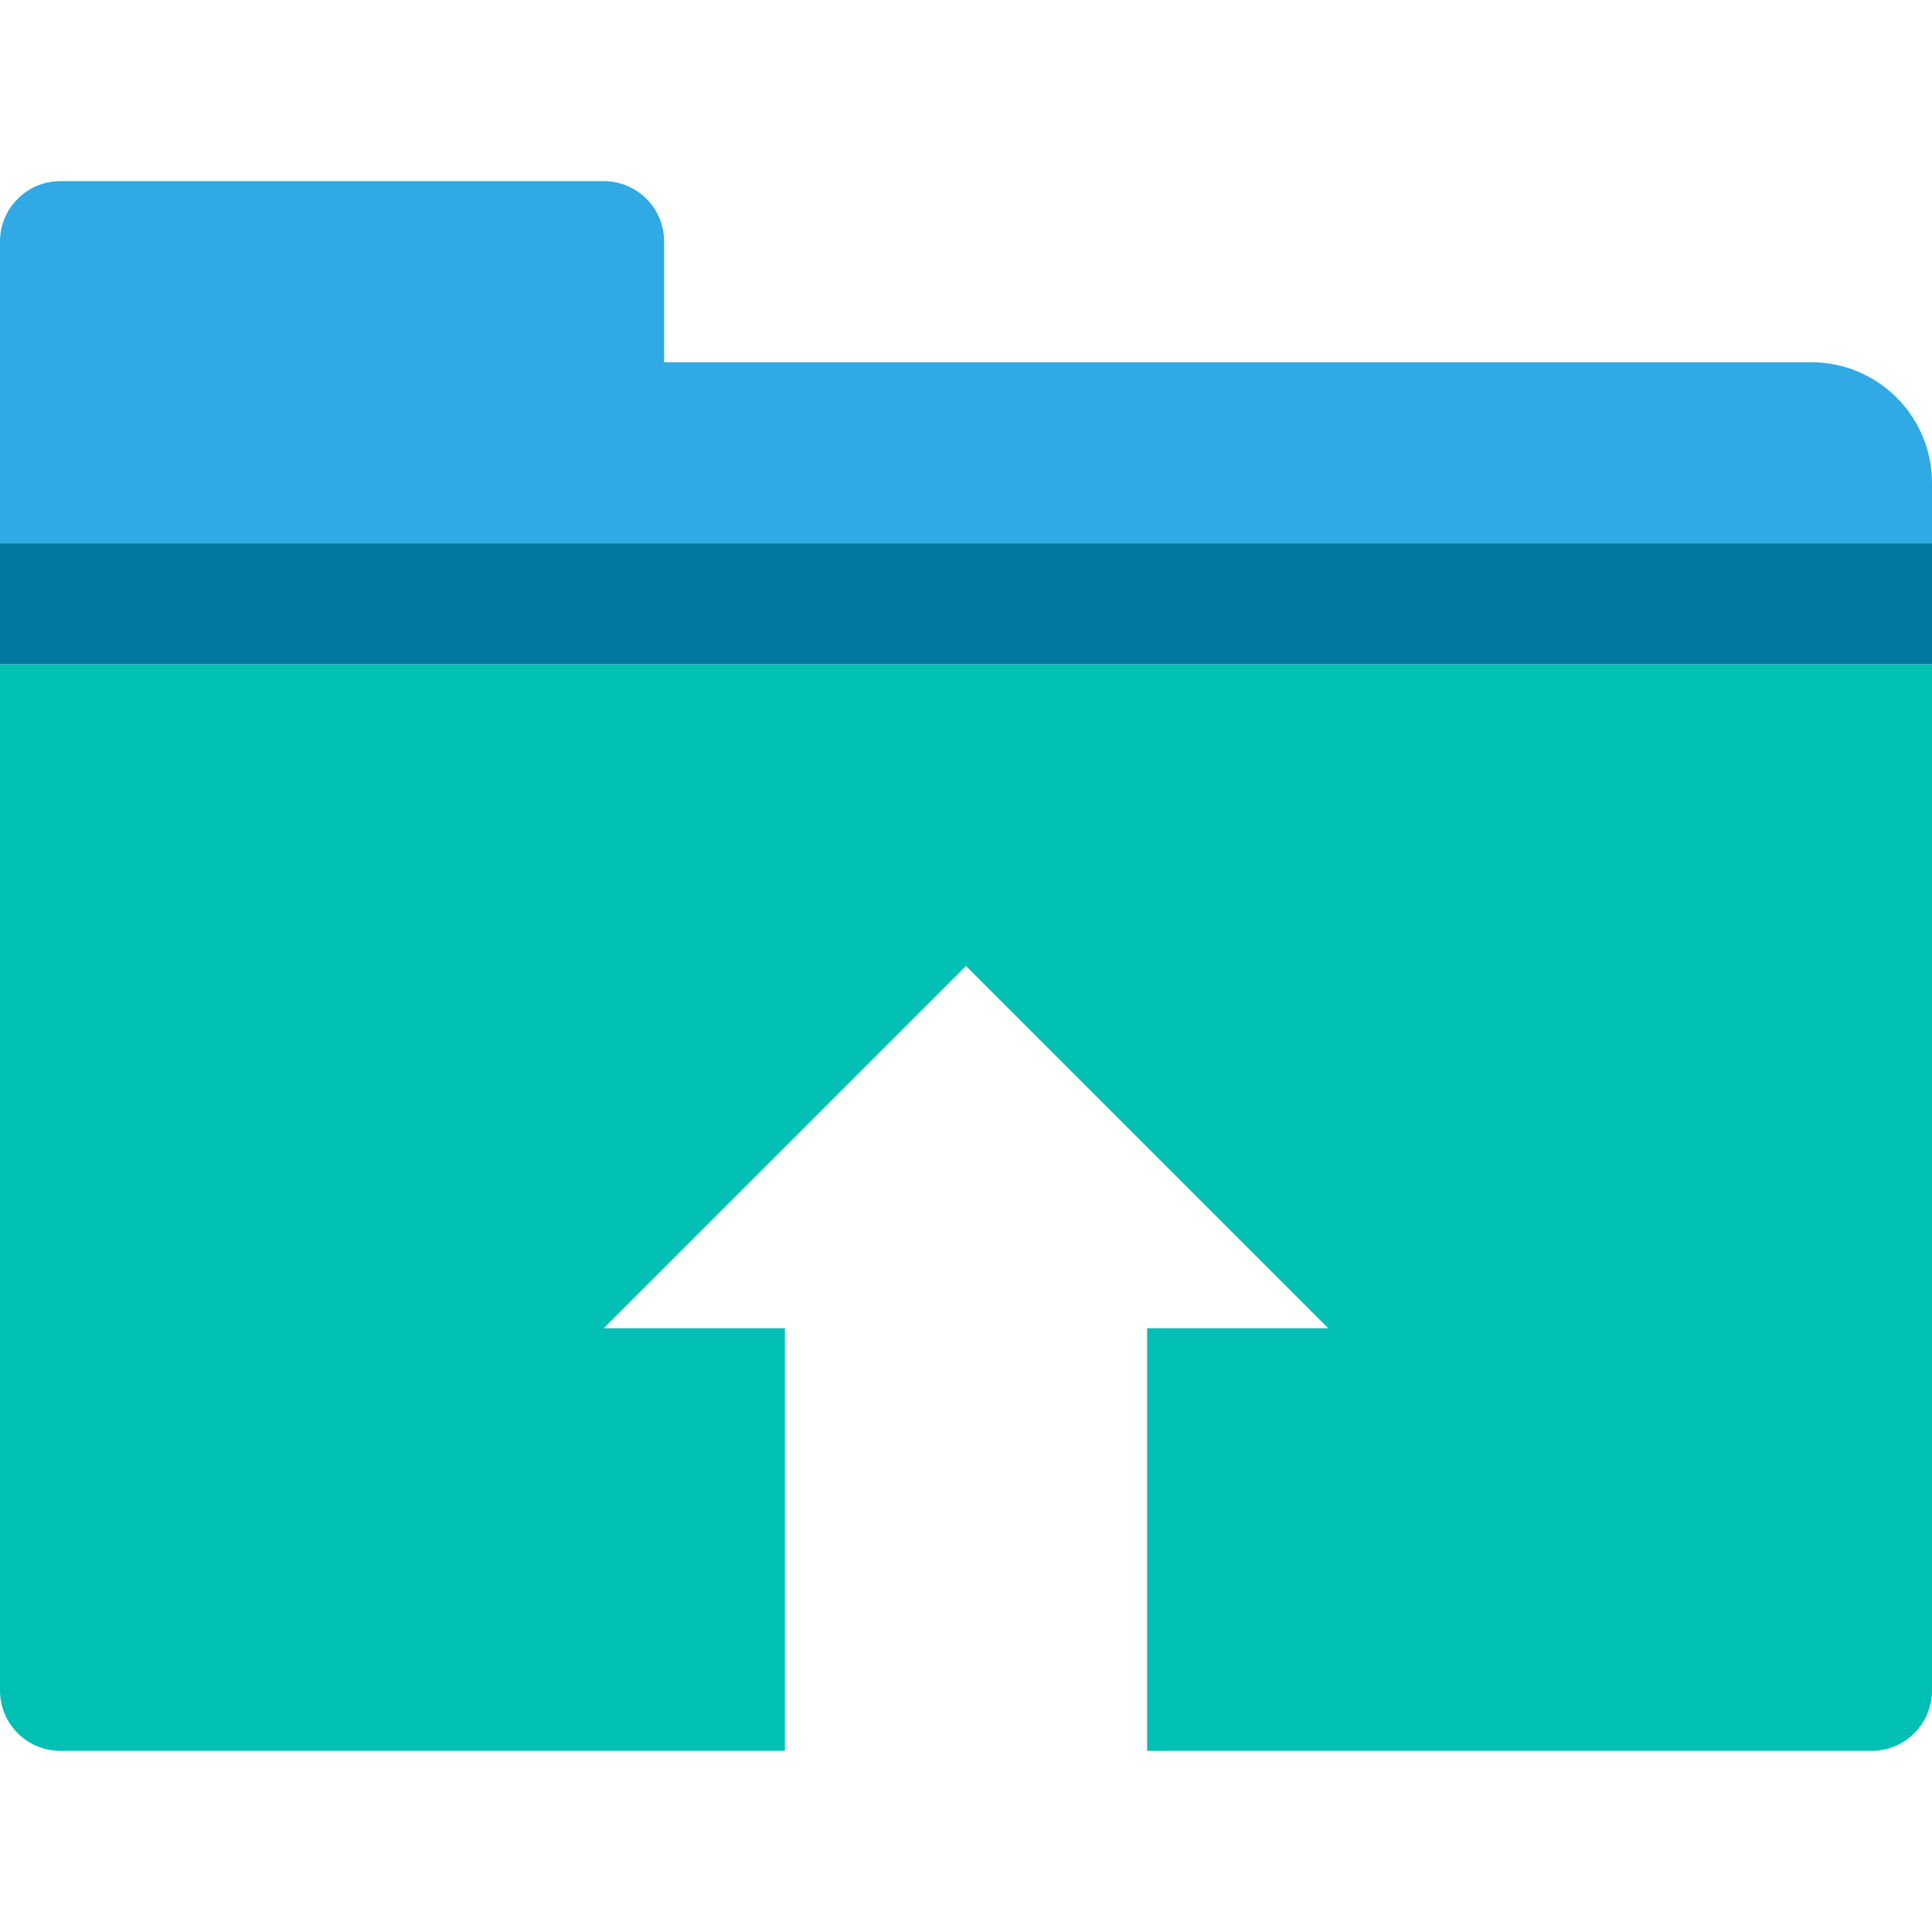
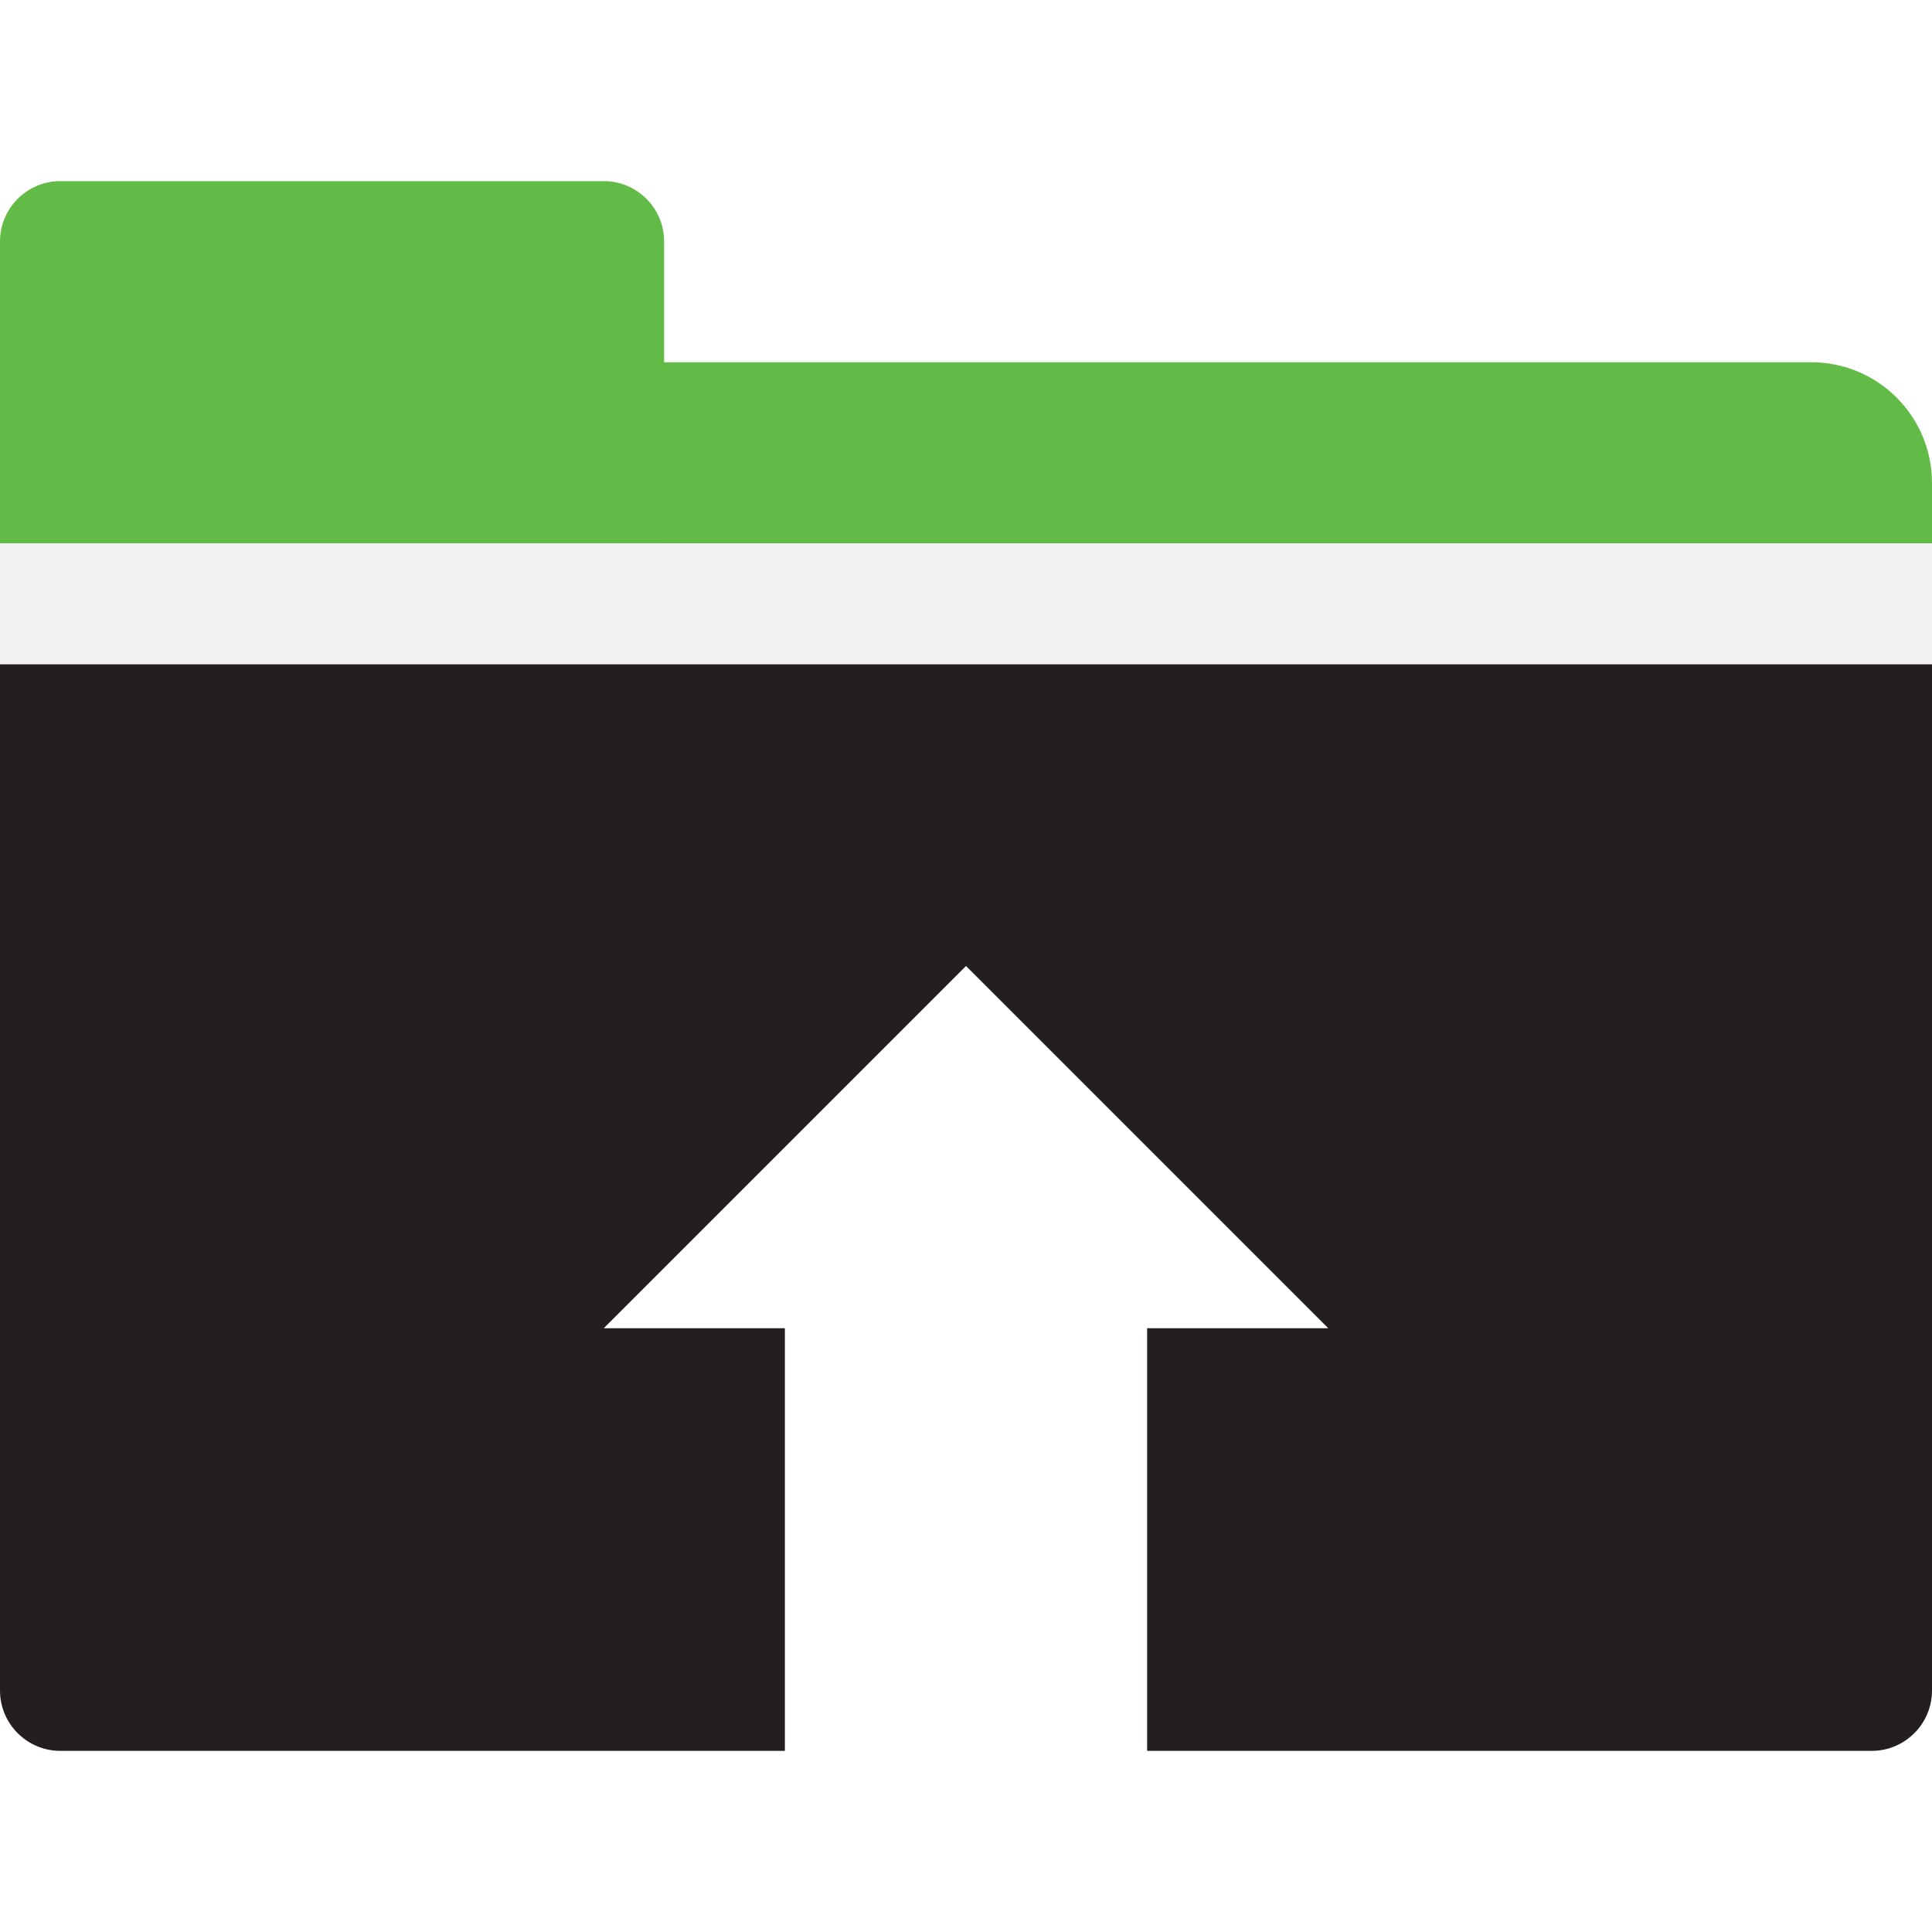
<svg xmlns="http://www.w3.org/2000/svg" width="32" height="32" viewBox="0 0 32 32">
  <g fill="none" fill-rule="evenodd">
-     <path fill="#30A9E5" d="M1,3 L10,3 L10,3 C10.552,3 11,3.448 11,4 L11,9 L0,9 L0,4 L0,4 C-6.76353751e-17,3.448 0.448,3 1,3 Z" />
-     <path fill="#30A9E5" d="M0,6 L30,6 L30,6 C31.105,6 32,6.895 32,8 L32,9 L0,9 L0,6 Z" />
-     <path fill="#00BFB3" d="M19,22 L22,22 L16,16 L10,22 L13,22 L13,29 L19,29 L19,22 Z M0,11 L32,11 L32,28 C32,28.552 31.552,29 31,29 L1,29 C0.448,29 6.76353751e-17,28.552 0,28 L0,11 Z" />
-     <rect width="32" height="2" y="9" fill="#0078A0" />
+     <path fill="#62bb46" d="M1,3 L10,3 L10,3 C10.552,3 11,3.448 11,4 L11,9 L0,9 L0,4 L0,4 C-6.76353751e-17,3.448 0.448,3 1,3 Z" />
+     <path fill="#62bb46" d="M0,6 L30,6 L30,6 C31.105,6 32,6.895 32,8 L32,9 L0,9 L0,6 Z" />
+     <path fill="#231f20" d="M19,22 L22,22 L16,16 L10,22 L13,22 L13,29 L19,29 L19,22 Z M0,11 L32,11 L32,28 C32,28.552 31.552,29 31,29 L1,29 C0.448,29 6.76353751e-17,28.552 0,28 L0,11 Z" />
+     <rect width="32" height="2" y="9" fill="#F2F2F2" />
  </g>
</svg>
